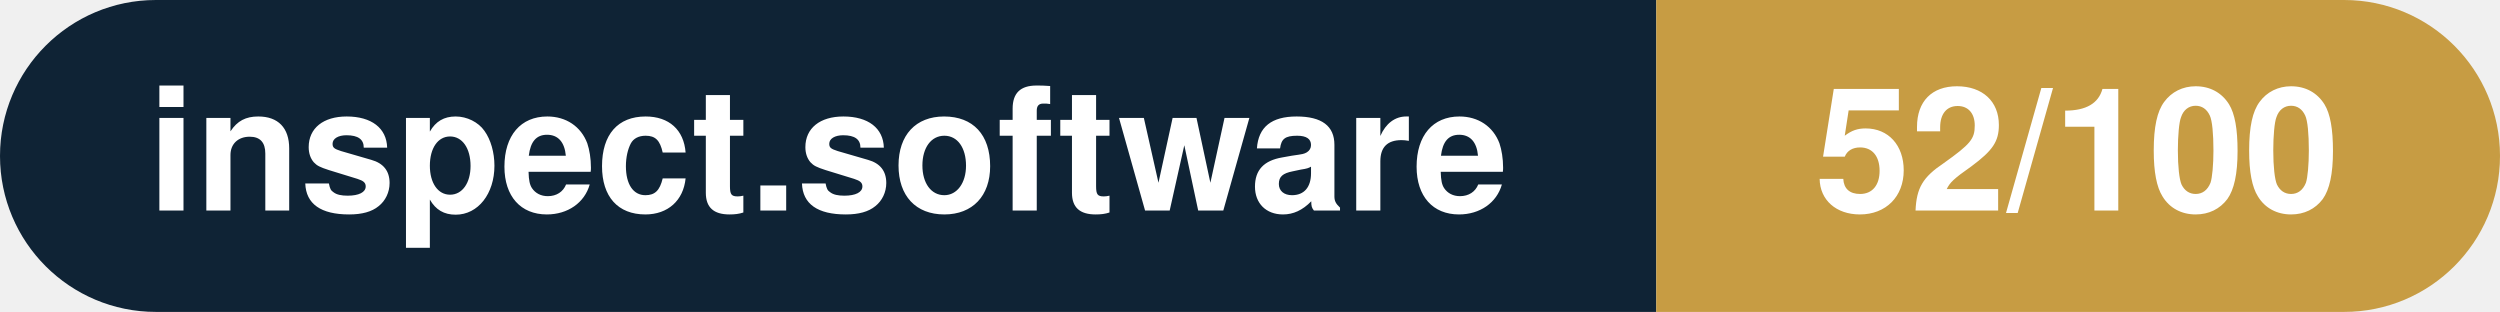
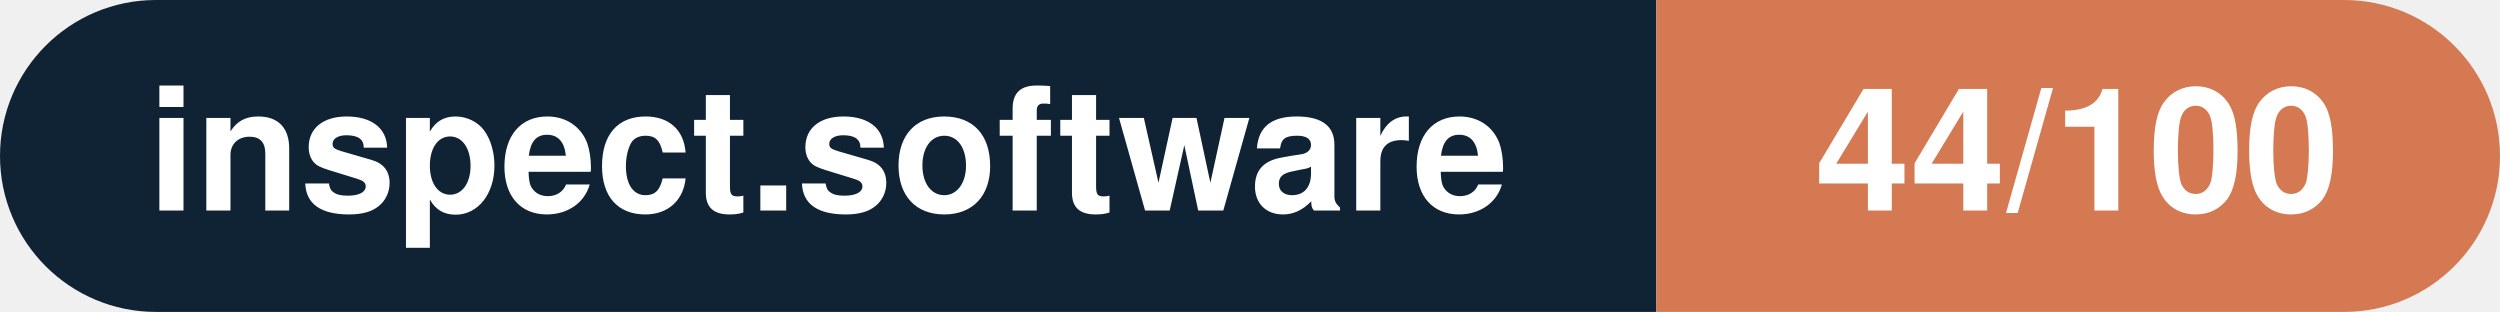
- <svg xmlns="http://www.w3.org/2000/svg" width="160.3" height="20" viewBox="0 0 160.3 20" role="img" aria-label="inspect.software: 52/100">
+ <svg xmlns="http://www.w3.org/2000/svg" width="160.3" height="20" viewBox="0 0 160.3 20" role="img" aria-label="inspect.software: 44/100">
  <clipPath id="rnd">
    <rect width="160.3" height="20" rx="10.0" fill="#fff" />
  </clipPath>
  <g clip-path="url(#rnd)">
    <rect width="106.2" height="20" fill="#0f2335" />
-     <rect x="106.2" width="54.1" height="20" fill="#c79c43" />
+     <rect x="106.2" width="54.1" height="20" fill="#d57953" />
  </g>
  <g fill="#fff" text-anchor="middle" font-family="Helvetica Neue,Helvetica,Arial,sans-serif" font-size="11">
    <text x="53.1" y="13.5" font-weight="600">inspect.software</text>
-     <text x="133.2" y="13.5" font-weight="700">52/100</text>
+     <text x="133.2" y="13.5" font-weight="700">44/100</text>
  </g>
</svg>
